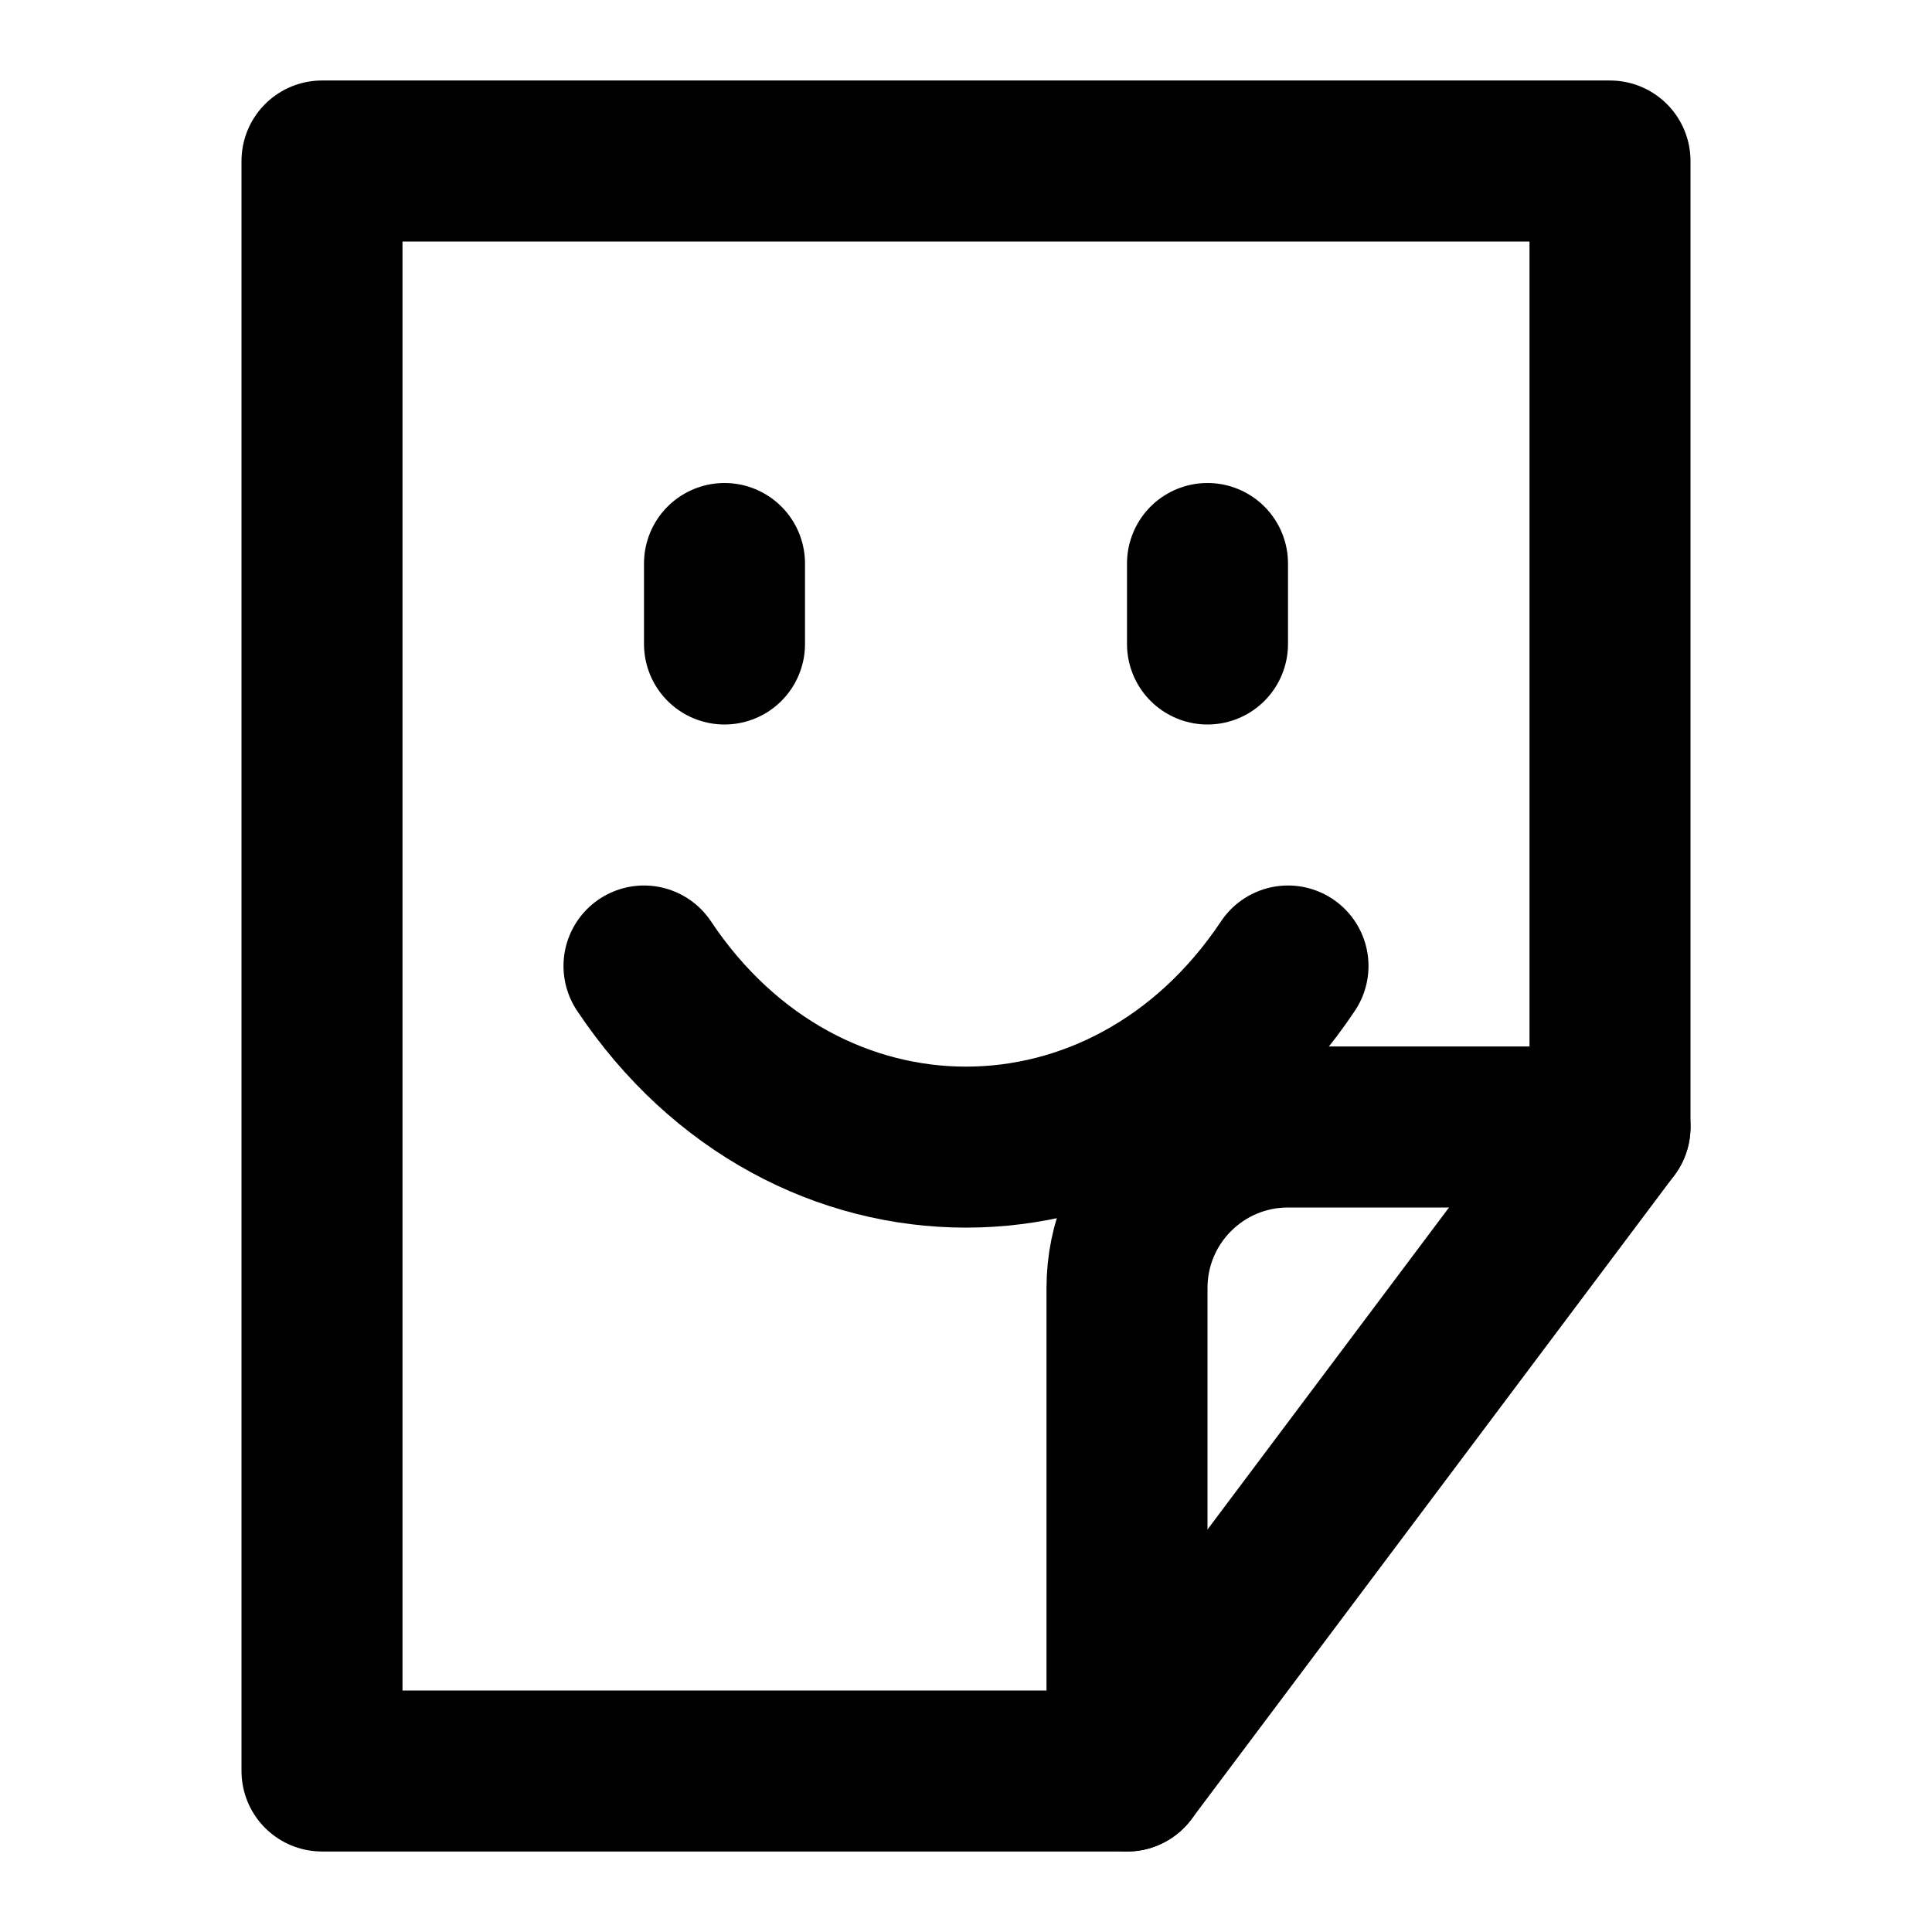
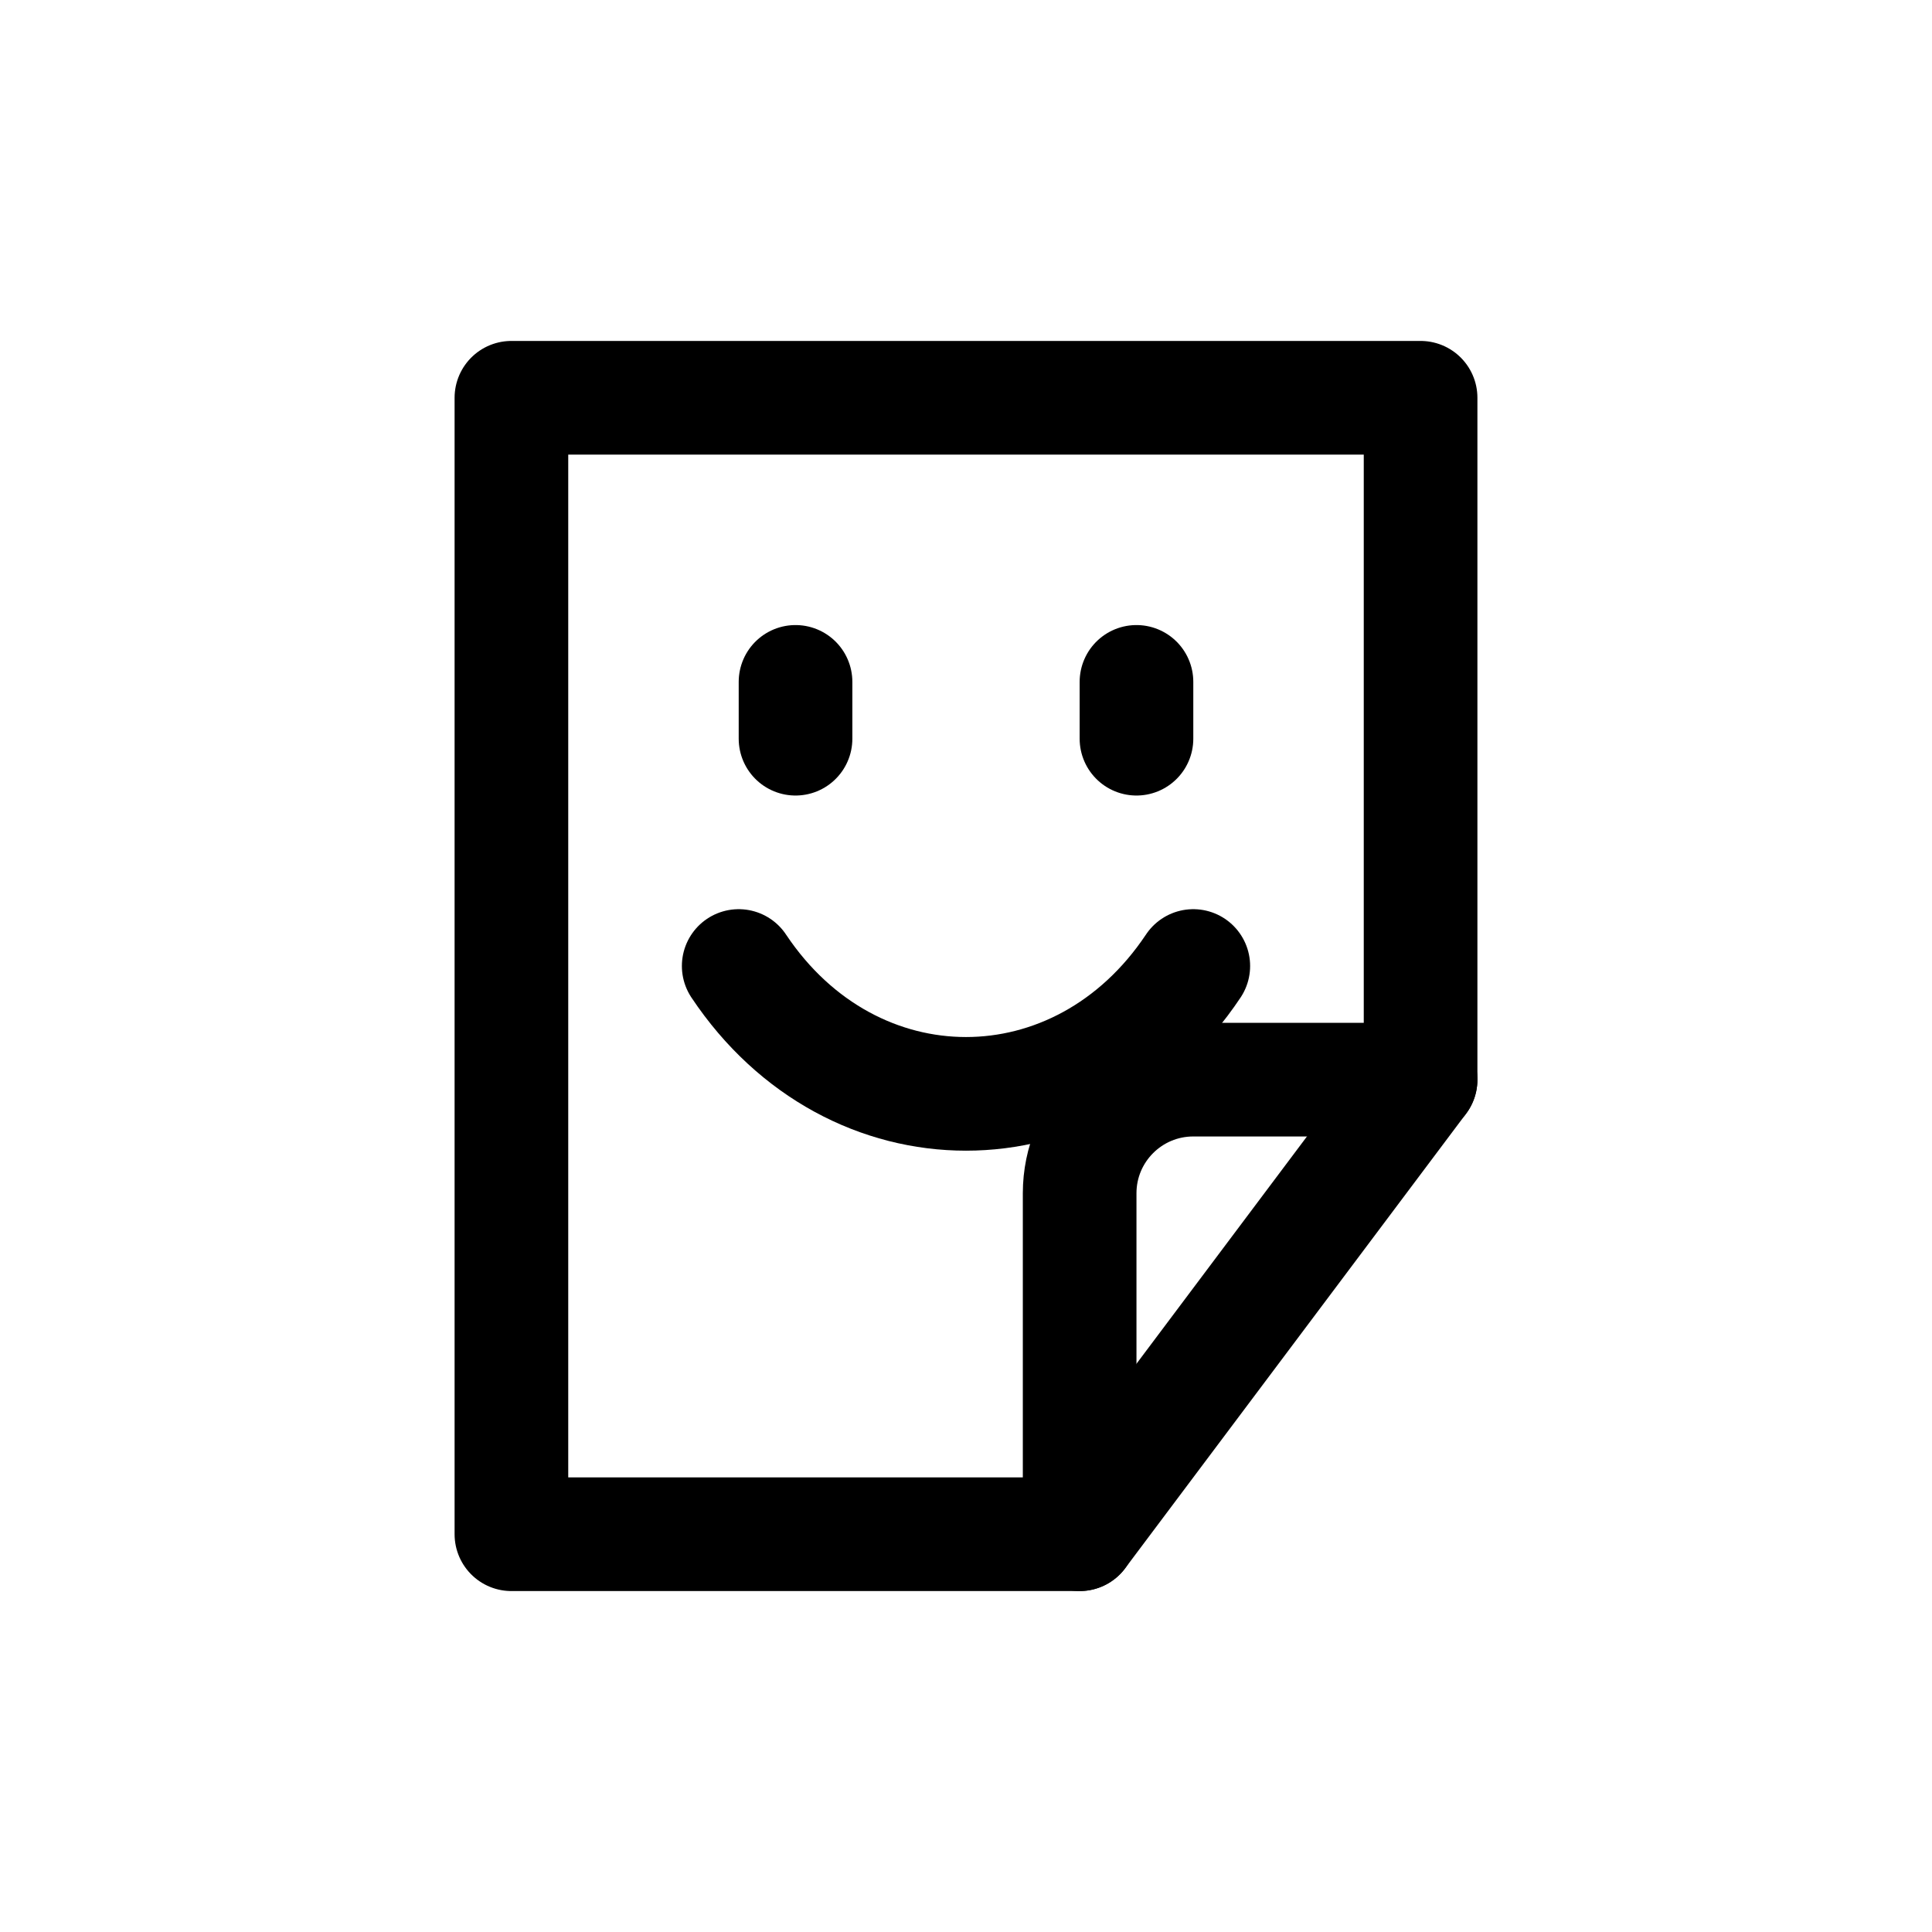
- <svg xmlns="http://www.w3.org/2000/svg" viewBox="0 0 48 48" width="96" height="96" fill="none" stroke="#000000" stroke-width="4" stroke-linecap="round" stroke-linejoin="round">
+ <svg xmlns="http://www.w3.org/2000/svg" viewBox="-10 -10 68 68" width="96" height="96" fill="none" stroke="#000000" stroke-width="4" stroke-linecap="round" stroke-linejoin="round">
  <path d="M8 4 H40 V28 L28 44 H8 Z" />
  <path d="M40 28 H32 A4 4 0 0 0 28 32 V44" />
  <path d="M18 14 V16 M30 14 V16" />
  <path d="M16 24 C20 30 28 30 32 24" />
</svg>
